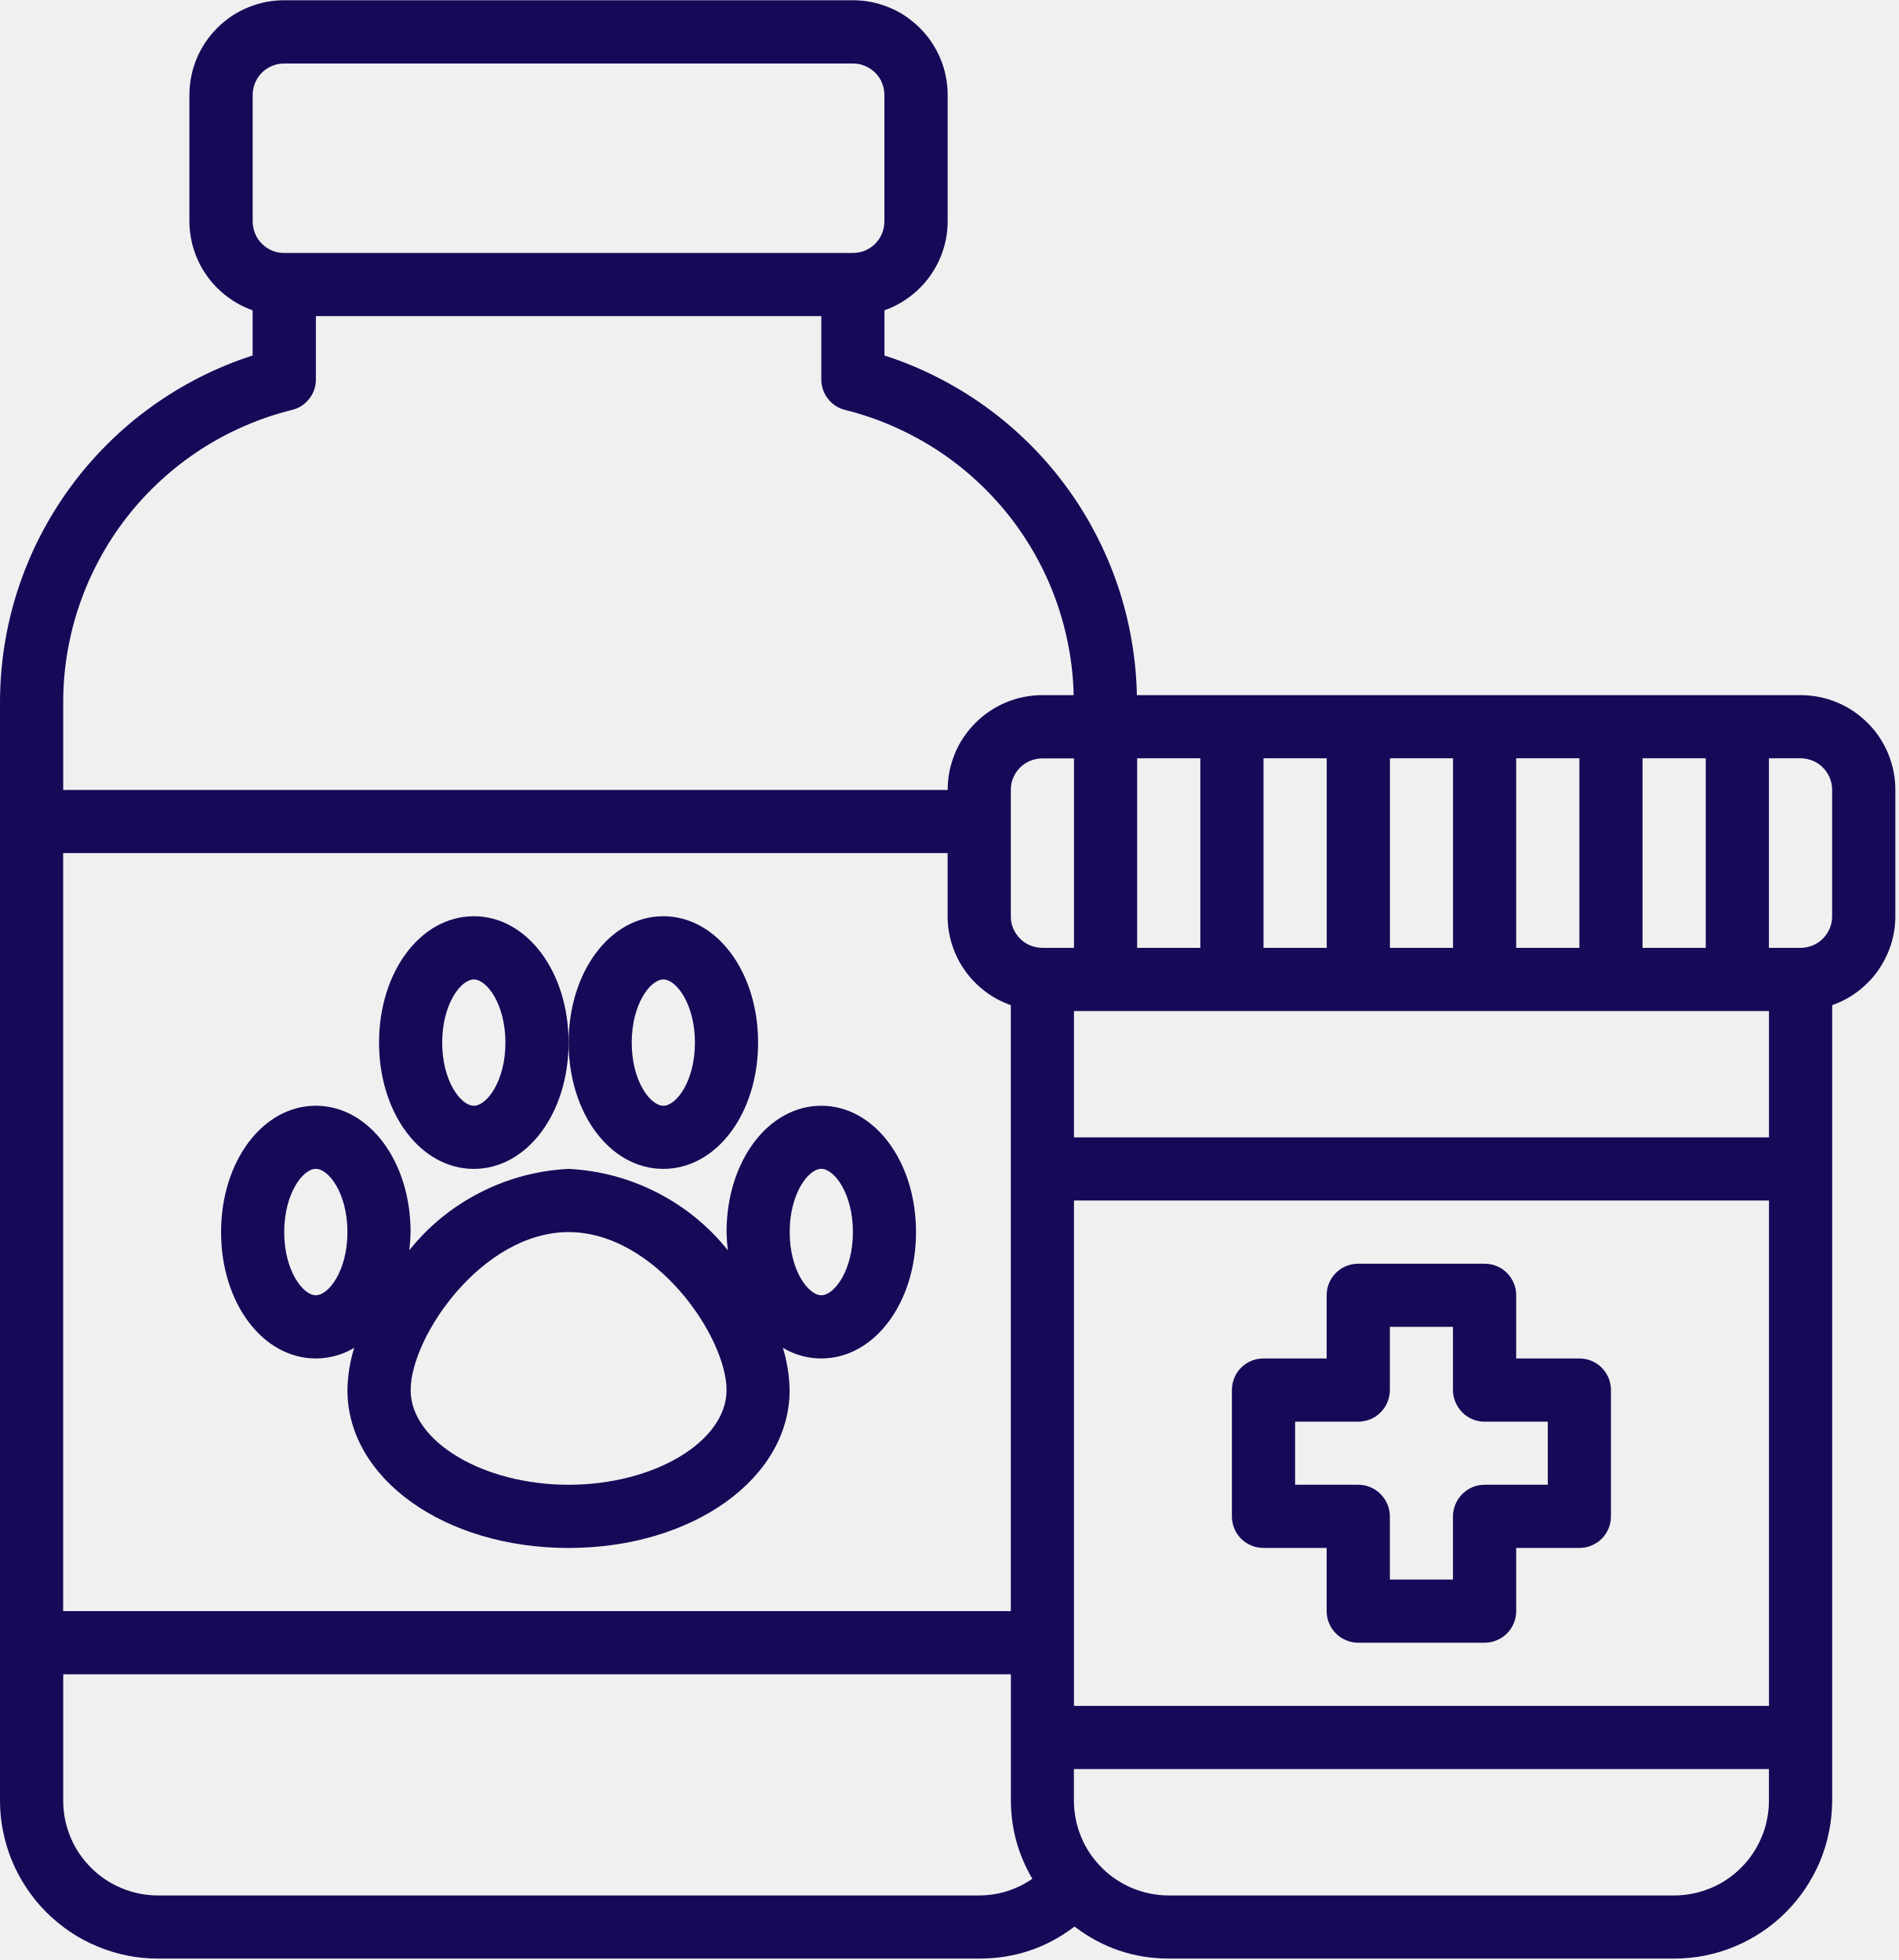
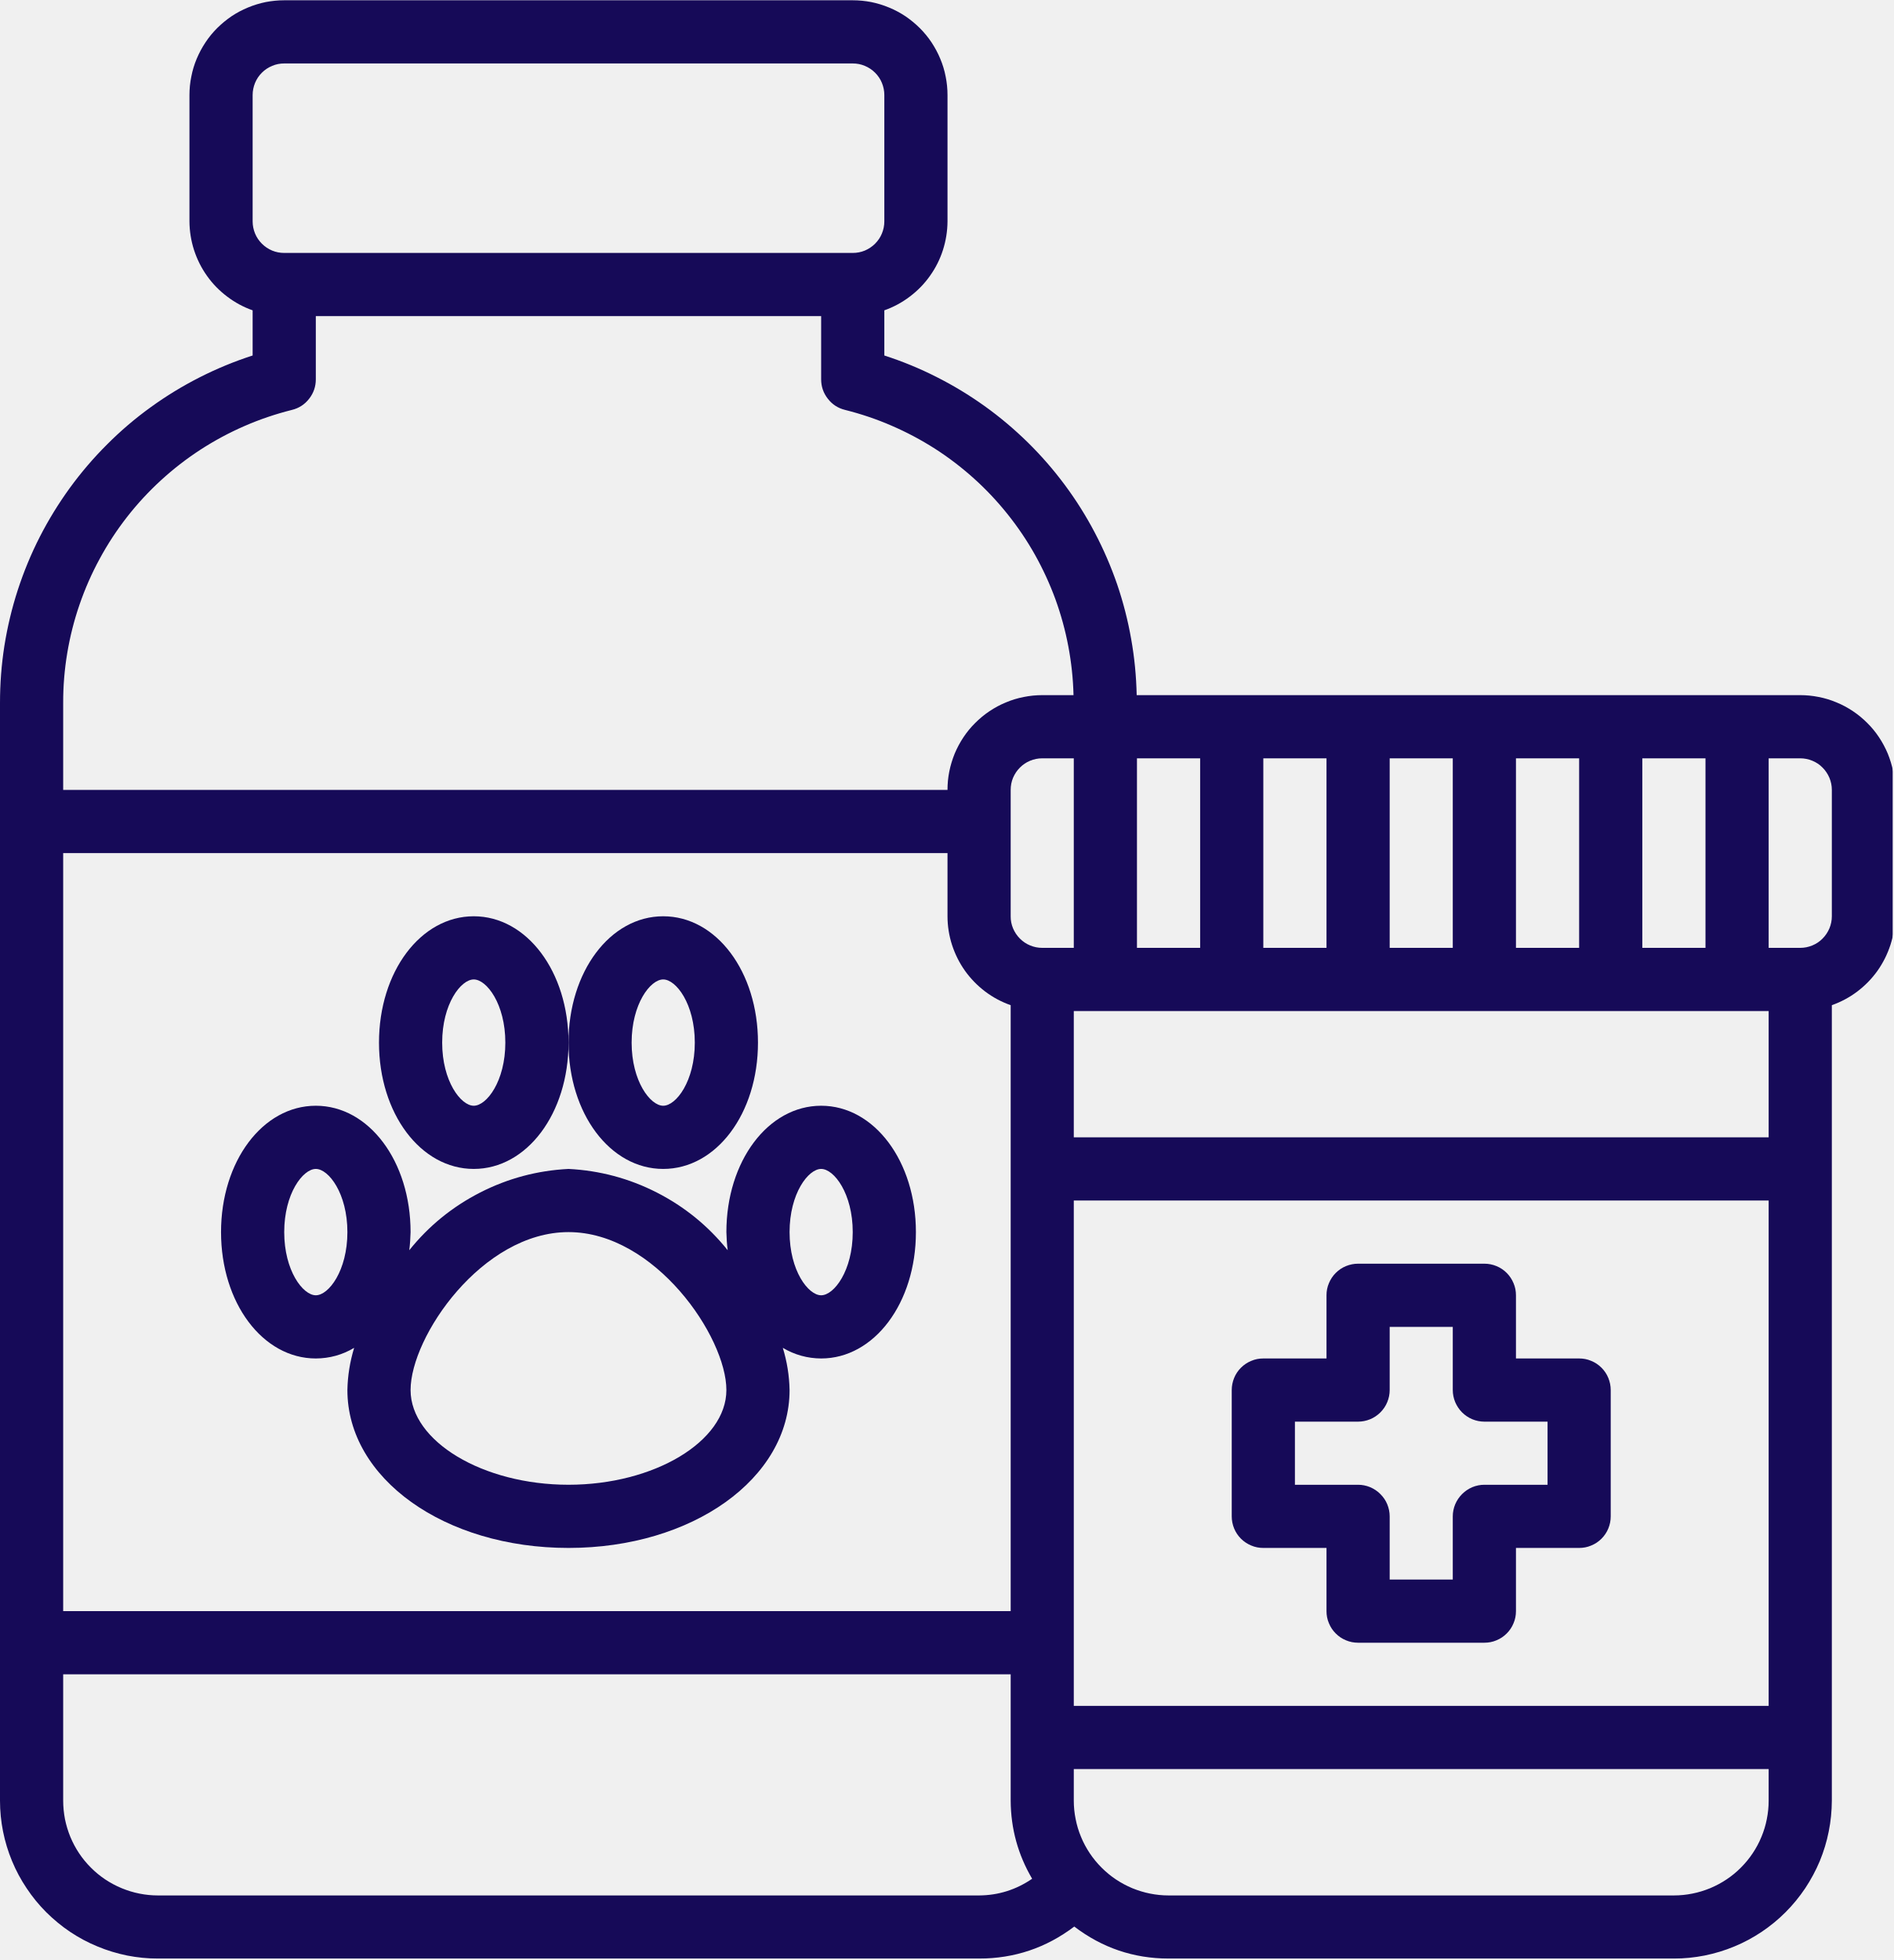
- <svg xmlns="http://www.w3.org/2000/svg" version="1.1" width="31" height="32" viewBox="0 0 31 32">
-   <path fill="#160a58" d="M7.735 19.084c0.867 0 1.547-0.905 1.547-2.062 0-1.158-0.68-2.063-1.547-2.063s-1.547 0.905-1.547 2.063c0 1.157 0.68 2.062 1.547 2.062zM7.735 15.991c0.211 0 0.516 0.401 0.516 1.032 0 0.63-0.305 1.030-0.516 1.030s-0.516-0.401-0.516-1.030c0-0.631 0.305-1.032 0.516-1.032z" />
-   <path fill="#160a58" d="M13.408 18.053c-0.867 0-1.547 0.907-1.547 2.063 0.002 0.099 0.009 0.198 0.021 0.296-0.318-0.396-0.704-0.711-1.158-0.943-0.453-0.231-0.934-0.359-1.441-0.385-0.509 0.026-0.99 0.154-1.443 0.385-0.454 0.232-0.84 0.546-1.158 0.943 0.012-0.098 0.019-0.197 0.021-0.296 0-1.157-0.68-2.063-1.547-2.063s-1.547 0.907-1.547 2.063c0 1.157 0.68 2.063 1.547 2.063 0.224-0.001 0.434-0.059 0.626-0.173-0.069 0.225-0.106 0.454-0.11 0.689 0 1.444 1.586 2.578 3.61 2.578 2.024 0 3.609-1.134 3.609-2.578-0.005-0.235-0.042-0.465-0.11-0.689 0.193 0.114 0.402 0.172 0.626 0.173 0.867 0 1.547-0.907 1.547-2.063s-0.68-2.063-1.547-2.063zM5.156 21.147c-0.211 0-0.516-0.402-0.516-1.032s0.305-1.032 0.516-1.032c0.211 0 0.516 0.402 0.516 1.032s-0.305 1.032-0.516 1.032zM9.283 24.241c-1.398 0-2.579-0.708-2.579-1.546 0-0.872 1.168-2.579 2.579-2.579 1.41 0 2.578 1.708 2.578 2.579 0 0.839-1.18 1.546-2.578 1.546zM13.408 21.147c-0.211 0-0.516-0.402-0.516-1.032s0.305-1.032 0.516-1.032c0.211 0 0.516 0.402 0.516 1.032s-0.305 1.032-0.516 1.032z" />
-   <path fill="#160a58" d="M10.829 19.084c0.868 0 1.547-0.905 1.547-2.062 0-1.158-0.679-2.063-1.547-2.063-0.867 0-1.546 0.905-1.546 2.063 0 1.157 0.679 2.062 1.546 2.062zM10.829 15.991c0.211 0 0.516 0.401 0.516 1.032 0 0.63-0.305 1.030-0.516 1.030s-0.516-0.401-0.516-1.030c0-0.631 0.305-1.032 0.516-1.032z" />
-   <path fill="#160a58" d="M29.394 11.349h-10.834c-0.007-0.307-0.036-0.613-0.090-0.916-0.053-0.303-0.13-0.6-0.229-0.892-0.1-0.291-0.222-0.573-0.365-0.845-0.143-0.273-0.306-0.533-0.49-0.779-0.184-0.248-0.385-0.479-0.605-0.695-0.22-0.215-0.454-0.413-0.704-0.592s-0.512-0.338-0.787-0.476c-0.275-0.14-0.559-0.256-0.851-0.35v-0.738c0.15-0.053 0.288-0.127 0.416-0.224 0.127-0.096 0.238-0.208 0.33-0.339 0.092-0.13 0.163-0.27 0.212-0.422s0.073-0.307 0.074-0.467v-2.062c0-0.101-0.010-0.203-0.030-0.302-0.019-0.1-0.048-0.197-0.088-0.291-0.038-0.093-0.087-0.182-0.143-0.268-0.056-0.084-0.12-0.162-0.193-0.234-0.072-0.071-0.15-0.135-0.234-0.193-0.084-0.056-0.173-0.104-0.267-0.142-0.095-0.039-0.191-0.069-0.291-0.089-0.1-0.019-0.2-0.029-0.302-0.029h-9.283c-0.101 0-0.202 0.010-0.302 0.029-0.099 0.020-0.196 0.050-0.291 0.089-0.093 0.038-0.182 0.086-0.267 0.142-0.084 0.057-0.162 0.122-0.234 0.193-0.072 0.072-0.136 0.15-0.193 0.235-0.056 0.084-0.104 0.173-0.143 0.267s-0.069 0.19-0.088 0.291c-0.020 0.099-0.030 0.2-0.030 0.302v2.062c0.001 0.16 0.026 0.315 0.074 0.467 0.050 0.152 0.119 0.293 0.212 0.422 0.092 0.131 0.203 0.243 0.33 0.339 0.127 0.097 0.266 0.171 0.416 0.224v0.738c-0.297 0.096-0.587 0.215-0.866 0.357s-0.545 0.304-0.798 0.488c-0.255 0.184-0.492 0.386-0.713 0.608-0.222 0.221-0.425 0.458-0.609 0.712-0.184 0.253-0.347 0.519-0.49 0.798-0.142 0.278-0.261 0.568-0.358 0.865-0.097 0.298-0.169 0.601-0.218 0.911-0.048 0.31-0.072 0.62-0.072 0.934v17.922c0 0.169 0.017 0.337 0.050 0.502 0.034 0.167 0.082 0.328 0.148 0.484 0.064 0.155 0.144 0.304 0.239 0.445 0.093 0.141 0.2 0.271 0.32 0.391 0.12 0.119 0.25 0.226 0.391 0.321s0.289 0.173 0.446 0.238c0.157 0.065 0.318 0.114 0.483 0.148 0.166 0.033 0.333 0.049 0.502 0.049h13.409c0.577 0 1.095-0.174 1.554-0.523 0.455 0.347 0.967 0.521 1.539 0.523h8.251c0.169 0 0.337-0.017 0.502-0.049 0.167-0.034 0.328-0.082 0.484-0.148 0.157-0.064 0.304-0.144 0.445-0.238s0.271-0.201 0.391-0.321 0.226-0.25 0.321-0.391c0.093-0.141 0.173-0.29 0.239-0.445 0.064-0.157 0.114-0.317 0.146-0.484 0.034-0.166 0.049-0.333 0.051-0.502v-12.988c0.15-0.053 0.288-0.127 0.416-0.223 0.127-0.097 0.238-0.209 0.33-0.339 0.092-0.131 0.162-0.271 0.212-0.423 0.048-0.151 0.073-0.307 0.073-0.466v-2.063c0-0.101-0.009-0.202-0.029-0.302-0.020-0.099-0.050-0.196-0.088-0.291-0.039-0.093-0.087-0.182-0.143-0.267s-0.12-0.163-0.193-0.234c-0.072-0.072-0.15-0.136-0.234-0.193s-0.173-0.105-0.268-0.143c-0.093-0.039-0.19-0.069-0.289-0.088-0.1-0.020-0.2-0.030-0.302-0.030zM16.502 16.411v9.893h-15.471v-12.376h14.439v1.032c0 0.159 0.025 0.315 0.073 0.466 0.050 0.152 0.119 0.293 0.212 0.423 0.092 0.13 0.203 0.242 0.33 0.339 0.127 0.096 0.266 0.17 0.417 0.223zM24.752 15.475v-3.095h1.032v3.095h-1.032zM23.721 15.475h-1.030v-3.095h1.030v3.095zM21.659 15.475h-1.032v-3.095h1.032v3.095zM19.596 15.475h-1.032v-3.095h1.032v3.095zM17.533 15.475h-0.516c-0.068 0-0.134-0.014-0.197-0.039s-0.118-0.063-0.167-0.111c-0.048-0.048-0.086-0.105-0.113-0.168-0.026-0.063-0.039-0.128-0.038-0.197v-2.063c0-0.069 0.012-0.134 0.038-0.197 0.027-0.063 0.064-0.119 0.113-0.168s0.104-0.086 0.167-0.111c0.063-0.026 0.13-0.039 0.197-0.039h0.516v3.095zM17.533 19.6h11.346v8.251h-11.346v-8.251zM17.533 18.569v-2.062h11.346v2.062h-11.346zM26.815 15.475v-3.095h1.032v3.095h-1.032zM4.125 1.552c0-0.069 0.013-0.134 0.039-0.198 0.026-0.063 0.063-0.118 0.111-0.167s0.105-0.086 0.168-0.111c0.063-0.027 0.128-0.039 0.197-0.039h9.283c0.069 0 0.134 0.012 0.197 0.039 0.063 0.026 0.119 0.063 0.168 0.111s0.086 0.104 0.111 0.167c0.026 0.064 0.039 0.129 0.039 0.198v2.062c0 0.069-0.014 0.135-0.039 0.198s-0.063 0.118-0.111 0.167c-0.048 0.048-0.105 0.086-0.168 0.113-0.063 0.026-0.128 0.038-0.197 0.038h-9.283c-0.069 0-0.134-0.012-0.197-0.038-0.063-0.027-0.119-0.064-0.168-0.113s-0.086-0.104-0.111-0.167c-0.026-0.063-0.039-0.13-0.039-0.198v-2.062zM4.766 6.693c0.115-0.028 0.209-0.089 0.282-0.182 0.073-0.093 0.109-0.199 0.109-0.318v-1.032h8.251v1.032c0 0.118 0.036 0.224 0.109 0.318 0.072 0.093 0.167 0.154 0.282 0.182 0.259 0.065 0.512 0.15 0.758 0.257 0.245 0.106 0.481 0.231 0.707 0.375 0.225 0.144 0.437 0.306 0.636 0.485s0.382 0.373 0.55 0.582c0.167 0.208 0.316 0.429 0.448 0.663 0.131 0.233 0.242 0.475 0.334 0.726 0.091 0.252 0.162 0.509 0.212 0.773 0.050 0.262 0.078 0.528 0.084 0.795h-0.511c-0.101 0-0.202 0.010-0.302 0.030-0.099 0.019-0.196 0.048-0.289 0.088-0.095 0.038-0.184 0.087-0.268 0.143s-0.162 0.12-0.234 0.193c-0.072 0.071-0.136 0.15-0.193 0.234s-0.104 0.173-0.143 0.267c-0.038 0.095-0.068 0.191-0.088 0.291-0.020 0.1-0.029 0.2-0.029 0.302h-14.439v-1.42c-0.001-0.274 0.021-0.544 0.066-0.814 0.045-0.269 0.111-0.533 0.2-0.791 0.089-0.259 0.198-0.508 0.329-0.748 0.129-0.24 0.279-0.468 0.447-0.684s0.353-0.414 0.554-0.599c0.202-0.185 0.417-0.351 0.645-0.5 0.23-0.149 0.468-0.277 0.72-0.386 0.25-0.109 0.508-0.196 0.773-0.262zM2.578 30.946c-0.101 0-0.202-0.010-0.302-0.030-0.099-0.019-0.196-0.050-0.289-0.088-0.095-0.039-0.184-0.087-0.268-0.143s-0.162-0.12-0.234-0.193c-0.072-0.072-0.136-0.15-0.193-0.234s-0.104-0.173-0.143-0.268c-0.038-0.093-0.068-0.19-0.088-0.289-0.019-0.1-0.029-0.2-0.029-0.302v-2.063h15.471v2.063c0.002 0.456 0.119 0.882 0.35 1.275-0.261 0.179-0.55 0.27-0.866 0.272h-13.409zM27.331 30.946h-8.251c-0.101 0-0.202-0.010-0.302-0.030-0.099-0.019-0.196-0.050-0.291-0.088-0.093-0.039-0.182-0.087-0.267-0.143s-0.162-0.12-0.234-0.193c-0.072-0.072-0.136-0.15-0.193-0.234s-0.105-0.173-0.143-0.268c-0.039-0.093-0.069-0.19-0.088-0.289-0.020-0.1-0.030-0.2-0.030-0.302v-0.516h11.346v0.516c0 0.101-0.010 0.201-0.030 0.302-0.019 0.099-0.048 0.196-0.088 0.289-0.038 0.095-0.087 0.184-0.143 0.268s-0.12 0.162-0.192 0.234c-0.071 0.072-0.15 0.136-0.234 0.193s-0.173 0.104-0.267 0.143c-0.095 0.038-0.192 0.069-0.291 0.088-0.1 0.020-0.2 0.030-0.302 0.030zM29.91 14.96c0 0.069-0.013 0.134-0.039 0.197-0.027 0.063-0.064 0.119-0.113 0.168-0.047 0.048-0.104 0.086-0.167 0.111s-0.13 0.039-0.197 0.039h-0.516v-3.095h0.516c0.067 0 0.134 0.014 0.197 0.039s0.119 0.063 0.167 0.111c0.048 0.048 0.086 0.105 0.113 0.168 0.026 0.063 0.039 0.128 0.039 0.197v2.063z" />
-   <path fill="#160a58" d="M25.784 22.179h-1.032v-1.032c0-0.069-0.012-0.134-0.039-0.197-0.026-0.063-0.063-0.119-0.112-0.168s-0.104-0.086-0.167-0.111c-0.063-0.026-0.13-0.039-0.198-0.039h-2.062c-0.069 0-0.134 0.014-0.198 0.039s-0.118 0.063-0.167 0.111-0.086 0.105-0.112 0.168c-0.027 0.063-0.039 0.128-0.039 0.197v1.032h-1.032c-0.069 0-0.134 0.012-0.197 0.039-0.063 0.026-0.119 0.063-0.168 0.112s-0.086 0.104-0.111 0.167c-0.026 0.064-0.039 0.13-0.039 0.198v2.062c0 0.069 0.014 0.135 0.039 0.198s0.063 0.118 0.111 0.167c0.048 0.048 0.105 0.085 0.168 0.111 0.063 0.027 0.128 0.039 0.197 0.039h1.032v1.032c0 0.069 0.012 0.134 0.039 0.197 0.026 0.064 0.063 0.119 0.112 0.168s0.104 0.086 0.167 0.111c0.064 0.027 0.13 0.040 0.198 0.040h2.062c0.069 0 0.135-0.013 0.198-0.040 0.063-0.026 0.118-0.063 0.167-0.111s0.086-0.104 0.112-0.168c0.027-0.063 0.039-0.128 0.039-0.197v-1.032h1.032c0.069 0 0.134-0.012 0.197-0.039 0.064-0.026 0.12-0.063 0.168-0.111s0.085-0.104 0.111-0.167c0.026-0.063 0.039-0.13 0.039-0.198v-2.062c0-0.069-0.013-0.134-0.039-0.198-0.026-0.063-0.063-0.118-0.111-0.167s-0.104-0.086-0.168-0.112c-0.063-0.027-0.128-0.039-0.197-0.039zM25.268 24.241h-1.032c-0.068 0-0.134 0.013-0.197 0.039-0.063 0.027-0.118 0.064-0.167 0.113s-0.085 0.104-0.112 0.167c-0.026 0.063-0.040 0.13-0.040 0.197v1.032h-1.030v-1.032c0-0.067-0.014-0.134-0.040-0.197s-0.064-0.118-0.112-0.167c-0.047-0.048-0.104-0.086-0.167-0.113-0.063-0.026-0.13-0.039-0.197-0.039h-1.031v-1.030h1.031c0.068 0 0.134-0.014 0.197-0.039s0.119-0.064 0.167-0.112c0.048-0.048 0.087-0.105 0.112-0.168s0.040-0.13 0.040-0.197v-1.032h1.030v1.032c0 0.067 0.014 0.134 0.040 0.197 0.027 0.063 0.064 0.119 0.112 0.168 0.048 0.047 0.104 0.086 0.167 0.112s0.13 0.039 0.197 0.039h1.032v1.030z" />
+ <svg xmlns="http://www.w3.org/2000/svg" width="143" height="148" viewBox="0 0 143 148" fill="none">
+   <path d="M35.776 88.266C39.786 88.266 42.932 84.078 42.932 78.729C42.932 73.375 39.786 69.188 35.776 69.188C31.765 69.188 28.62 73.375 28.62 78.729C28.62 84.078 31.765 88.266 35.776 88.266ZM35.776 73.958C36.75 73.958 38.161 75.812 38.161 78.729C38.161 81.641 36.75 83.495 35.776 83.495C34.802 83.495 33.391 81.641 33.391 78.729C33.391 75.812 34.802 73.958 35.776 73.958Z" fill="#160A58" />
+   <path d="M62.01 83.495C58 83.495 54.854 87.687 54.854 93.036C54.864 93.495 54.895 93.953 54.953 94.406C53.484 92.573 51.698 91.12 49.599 90.047C47.505 88.979 45.281 88.385 42.932 88.266C40.578 88.385 38.354 88.979 36.26 90.047C34.161 91.12 32.375 92.573 30.906 94.406C30.963 93.953 30.994 93.495 31.005 93.036C31.005 87.687 27.859 83.495 23.849 83.495C19.838 83.495 16.692 87.687 16.692 93.036C16.692 98.385 19.838 102.578 23.849 102.578C24.885 102.573 25.854 102.307 26.744 101.776C26.427 102.818 26.255 103.875 26.234 104.963C26.234 111.64 33.567 116.885 42.932 116.885C52.291 116.885 59.625 111.64 59.625 104.963C59.604 103.875 59.432 102.812 59.114 101.776C60.005 102.302 60.974 102.573 62.01 102.578C66.02 102.578 69.166 98.385 69.166 93.036C69.166 87.687 66.02 83.495 62.01 83.495ZM23.849 97.807C22.875 97.807 21.463 95.948 21.463 93.036C21.463 90.125 22.875 88.266 23.849 88.266C24.823 88.266 26.234 90.125 26.234 93.036C26.234 95.948 24.823 97.807 23.849 97.807ZM42.932 112.114C36.468 112.114 31.005 108.838 31.005 104.963C31.005 100.932 36.406 93.036 42.932 93.036C49.453 93.036 54.854 100.937 54.854 104.963C54.854 108.844 49.395 112.114 42.932 112.114ZM62.01 97.807C61.036 97.807 59.625 95.948 59.625 93.036C59.625 90.125 61.036 88.266 62.01 88.266C62.984 88.266 64.395 90.125 64.395 93.036C64.395 95.948 62.984 97.807 62.01 97.807Z" fill="#160A58" />
+   <path d="M50.083 88.266C54.099 88.266 57.239 84.078 57.239 78.729C57.239 73.375 54.099 69.188 50.083 69.188C46.073 69.188 42.932 73.375 42.932 78.729C42.932 84.078 46.073 88.266 50.083 88.266ZM50.083 73.958C51.057 73.958 52.469 75.812 52.469 78.729C52.469 81.641 51.057 83.495 50.083 83.495C49.109 83.495 47.698 81.641 47.698 78.729C47.698 75.812 49.109 73.958 50.083 73.958Z" fill="#160A58" />
+   <mask id="mask0_1794_11883" style="mask-type:luminance" maskUnits="userSpaceOnUse" x="0" y="0" width="143" height="148">
+     <path d="M0 0H142.927V147.927H0V0Z" fill="white" />
+   </mask>
+   <g mask="url(#mask0_1794_11883)">
+     <path d="M135.948 52.49H85.838C85.807 51.068 85.672 49.656 85.422 48.255C85.177 46.854 84.823 45.479 84.365 44.13C83.901 42.787 83.338 41.479 82.677 40.224C82.016 38.964 81.26 37.761 80.412 36.62C79.562 35.474 78.63 34.406 77.615 33.406C76.599 32.412 75.516 31.495 74.359 30.667C73.203 29.839 71.99 29.104 70.719 28.464C69.448 27.818 68.135 27.281 66.781 26.844V23.433C67.474 23.188 68.115 22.844 68.703 22.396C69.292 21.953 69.802 21.433 70.229 20.828C70.656 20.229 70.984 19.578 71.208 18.875C71.432 18.172 71.547 17.453 71.552 16.714V7.177C71.552 6.708 71.505 6.24 71.412 5.781C71.323 5.318 71.188 4.87 71.005 4.438C70.828 4.005 70.604 3.594 70.344 3.198C70.083 2.807 69.787 2.448 69.453 2.115C69.12 1.787 68.76 1.49 68.37 1.224C67.979 0.964 67.568 0.745 67.135 0.568C66.698 0.386 66.25 0.25 65.792 0.156C65.328 0.068 64.865 0.021 64.396 0.021H21.463C20.995 0.021 20.531 0.068 20.068 0.156C19.609 0.25 19.162 0.386 18.724 0.568C18.292 0.745 17.88 0.964 17.49 1.224C17.099 1.49 16.74 1.787 16.406 2.115C16.073 2.448 15.776 2.807 15.516 3.203C15.255 3.594 15.037 4.005 14.854 4.438C14.672 4.87 14.537 5.318 14.448 5.781C14.354 6.24 14.307 6.708 14.307 7.177V16.714C14.312 17.453 14.427 18.172 14.651 18.875C14.88 19.578 15.203 20.229 15.63 20.828C16.057 21.433 16.568 21.953 17.156 22.396C17.745 22.844 18.385 23.188 19.078 23.433V26.844C17.703 27.287 16.365 27.839 15.073 28.495C13.781 29.151 12.552 29.901 11.38 30.75C10.203 31.599 9.104 32.537 8.083 33.563C7.057 34.584 6.12 35.682 5.266 36.854C4.417 38.026 3.661 39.255 3 40.547C2.344 41.834 1.792 43.172 1.344 44.547C0.896 45.927 0.562 47.328 0.333 48.761C0.109 50.193 0 51.63 0 53.078V135.969C0 136.75 0.078 137.526 0.229 138.292C0.385 139.063 0.609 139.807 0.911 140.531C1.208 141.25 1.578 141.938 2.016 142.589C2.448 143.24 2.943 143.844 3.495 144.396C4.052 144.948 4.651 145.443 5.302 145.88C5.953 146.313 6.641 146.682 7.365 146.979C8.089 147.281 8.833 147.505 9.599 147.662C10.365 147.813 11.141 147.891 11.922 147.891H73.938C76.604 147.891 79 147.083 81.125 145.474C83.229 147.078 85.599 147.886 88.245 147.891H126.406C127.188 147.891 127.964 147.813 128.729 147.662C129.5 147.505 130.245 147.281 130.969 146.979C131.693 146.682 132.375 146.313 133.026 145.88C133.677 145.443 134.281 144.948 134.833 144.396C135.385 143.844 135.88 143.24 136.318 142.589C136.75 141.938 137.12 141.25 137.422 140.531C137.719 139.807 137.948 139.063 138.099 138.292C138.255 137.526 138.328 136.75 138.333 135.969V75.901C139.026 75.656 139.667 75.313 140.255 74.87C140.844 74.422 141.354 73.901 141.781 73.302C142.208 72.698 142.531 72.047 142.76 71.344C142.984 70.646 143.099 69.922 143.099 69.188V59.646C143.099 59.177 143.057 58.714 142.964 58.25C142.87 57.792 142.734 57.344 142.557 56.906C142.375 56.474 142.156 56.063 141.896 55.672C141.635 55.281 141.339 54.917 141.005 54.589C140.672 54.255 140.312 53.959 139.922 53.698C139.531 53.438 139.12 53.214 138.682 53.037C138.25 52.854 137.802 52.719 137.344 52.63C136.88 52.537 136.417 52.49 135.948 52.49ZM76.323 75.901V121.656H4.771V64.417H71.552V69.188C71.552 69.922 71.667 70.646 71.891 71.344C72.12 72.047 72.443 72.698 72.87 73.302C73.297 73.901 73.807 74.422 74.396 74.87C74.984 75.313 75.625 75.656 76.323 75.901ZM114.479 71.573V57.261H119.25V71.573H114.479ZM109.708 71.573H104.943V57.261H109.708V71.573ZM100.172 71.573H95.401V57.261H100.172V71.573ZM90.63 71.573H85.859V57.261H90.63V71.573ZM81.088 71.573H78.703C78.391 71.573 78.083 71.511 77.792 71.391C77.5 71.271 77.245 71.099 77.021 70.875C76.797 70.651 76.625 70.391 76.5 70.099C76.38 69.808 76.318 69.505 76.323 69.188V59.646C76.323 59.328 76.38 59.026 76.5 58.734C76.625 58.443 76.797 58.182 77.021 57.959C77.245 57.734 77.5 57.563 77.792 57.443C78.083 57.323 78.391 57.261 78.703 57.261H81.088V71.573ZM81.088 90.651H133.562V128.813H81.088V90.651ZM81.088 85.88V76.344H133.562V85.88H81.088ZM124.021 71.573V57.261H128.792V71.573H124.021ZM19.078 7.177C19.078 6.86 19.141 6.557 19.26 6.261C19.38 5.969 19.552 5.714 19.776 5.49C20 5.266 20.26 5.094 20.552 4.974C20.844 4.849 21.146 4.792 21.463 4.792H64.396C64.713 4.792 65.016 4.849 65.307 4.974C65.599 5.094 65.859 5.266 66.083 5.49C66.307 5.714 66.479 5.969 66.599 6.261C66.719 6.557 66.781 6.86 66.781 7.177V16.714C66.781 17.031 66.719 17.339 66.599 17.63C66.479 17.922 66.307 18.177 66.083 18.401C65.859 18.625 65.599 18.797 65.307 18.922C65.016 19.042 64.713 19.099 64.396 19.099H21.463C21.146 19.099 20.844 19.042 20.552 18.922C20.26 18.797 20 18.625 19.776 18.401C19.552 18.177 19.38 17.922 19.26 17.63C19.141 17.339 19.078 17.031 19.078 16.714V7.177ZM22.042 30.953C22.573 30.823 23.01 30.542 23.344 30.11C23.682 29.677 23.849 29.188 23.849 28.641V23.87H62.01V28.641C62.01 29.188 62.177 29.677 62.516 30.11C62.849 30.542 63.286 30.823 63.818 30.953C65.016 31.255 66.188 31.646 67.323 32.141C68.458 32.63 69.547 33.209 70.594 33.875C71.635 34.542 72.615 35.292 73.537 36.12C74.458 36.948 75.302 37.844 76.078 38.813C76.849 39.776 77.542 40.797 78.151 41.88C78.755 42.959 79.271 44.078 79.698 45.24C80.12 46.406 80.448 47.594 80.677 48.813C80.906 50.026 81.037 51.255 81.068 52.49H78.703C78.234 52.49 77.771 52.537 77.307 52.63C76.849 52.719 76.401 52.854 75.969 53.037C75.531 53.214 75.12 53.438 74.729 53.698C74.338 53.959 73.979 54.255 73.646 54.589C73.312 54.917 73.016 55.281 72.755 55.672C72.495 56.063 72.276 56.474 72.094 56.906C71.917 57.344 71.781 57.792 71.688 58.25C71.594 58.714 71.552 59.177 71.552 59.646H4.771V53.078C4.766 51.813 4.87 50.563 5.078 49.313C5.286 48.068 5.594 46.849 6.005 45.656C6.417 44.459 6.922 43.307 7.526 42.198C8.125 41.089 8.818 40.031 9.594 39.037C10.37 38.042 11.224 37.12 12.156 36.266C13.088 35.412 14.083 34.641 15.141 33.953C16.203 33.266 17.307 32.672 18.469 32.167C19.625 31.662 20.818 31.261 22.042 30.953ZM11.922 143.125C11.453 143.125 10.99 143.078 10.526 142.985C10.068 142.896 9.62 142.755 9.188 142.578C8.75 142.396 8.339 142.177 7.948 141.917C7.557 141.656 7.198 141.36 6.865 141.026C6.531 140.693 6.234 140.333 5.974 139.943C5.714 139.552 5.495 139.141 5.312 138.703C5.135 138.271 5 137.823 4.906 137.365C4.818 136.901 4.771 136.438 4.771 135.969V126.427H76.323V135.969C76.333 138.078 76.875 140.047 77.943 141.865C76.734 142.693 75.401 143.115 73.938 143.125H11.922ZM126.406 143.125H88.245C87.776 143.125 87.312 143.078 86.849 142.985C86.391 142.896 85.943 142.755 85.505 142.578C85.073 142.396 84.662 142.177 84.271 141.917C83.88 141.656 83.521 141.36 83.188 141.026C82.854 140.693 82.557 140.333 82.297 139.943C82.037 139.552 81.812 139.141 81.635 138.703C81.453 138.271 81.318 137.823 81.229 137.365C81.135 136.901 81.088 136.438 81.088 135.969V133.583H133.562V135.969C133.562 136.438 133.516 136.901 133.422 137.365C133.333 137.823 133.198 138.271 133.016 138.703C132.839 139.141 132.615 139.552 132.354 139.943C132.094 140.333 131.797 140.693 131.464 141.026C131.135 141.36 130.771 141.656 130.38 141.917C129.99 142.177 129.578 142.396 129.146 142.578C128.708 142.755 128.26 142.896 127.802 142.985C127.339 143.078 126.875 143.125 126.406 143.125ZM138.333 69.188C138.333 69.505 138.271 69.808 138.151 70.099C138.026 70.391 137.854 70.651 137.63 70.875C137.411 71.099 137.151 71.271 136.859 71.391C136.568 71.511 136.26 71.573 135.948 71.573H133.562V57.261H135.948C136.26 57.261 136.568 57.323 136.859 57.443C137.151 57.563 137.411 57.734 137.63 57.959C137.854 58.182 138.026 58.443 138.151 58.734C138.271 59.026 138.333 59.328 138.333 59.646V69.188Z" fill="#160A58" />
+   </g>
+   <path d="M119.25 102.578H114.479V97.807C114.479 97.49 114.422 97.188 114.297 96.896C114.177 96.604 114.005 96.344 113.781 96.12C113.557 95.896 113.302 95.724 113.01 95.604C112.719 95.484 112.411 95.422 112.094 95.422H102.557C102.24 95.422 101.938 95.484 101.641 95.604C101.349 95.724 101.094 95.896 100.87 96.12C100.646 96.344 100.474 96.604 100.354 96.896C100.229 97.188 100.172 97.49 100.172 97.807V102.578H95.401C95.083 102.578 94.781 102.635 94.49 102.76C94.198 102.88 93.938 103.052 93.713 103.276C93.49 103.5 93.318 103.755 93.198 104.047C93.078 104.344 93.016 104.646 93.016 104.964V114.5C93.016 114.818 93.078 115.125 93.198 115.417C93.318 115.708 93.49 115.964 93.713 116.188C93.938 116.411 94.198 116.583 94.49 116.703C94.781 116.828 95.083 116.885 95.401 116.885H100.172V121.656C100.172 121.974 100.229 122.276 100.354 122.568C100.474 122.865 100.646 123.12 100.87 123.344C101.094 123.568 101.349 123.74 101.641 123.859C101.938 123.984 102.24 124.042 102.557 124.042H112.094C112.411 124.042 112.719 123.984 113.01 123.859C113.302 123.74 113.557 123.568 113.781 123.344C114.005 123.12 114.177 122.865 114.297 122.568C114.422 122.276 114.479 121.974 114.479 121.656V116.885H119.25C119.568 116.885 119.87 116.828 120.161 116.703C120.458 116.583 120.714 116.411 120.938 116.188C121.161 115.964 121.333 115.708 121.453 115.417C121.573 115.125 121.635 114.818 121.635 114.5V104.964C121.635 104.646 121.573 104.344 121.453 104.047C121.333 103.755 121.161 103.5 120.938 103.276C120.714 103.052 120.458 102.88 120.161 102.76C119.87 102.635 119.568 102.578 119.25 102.578ZM116.865 112.115H112.094C111.781 112.115 111.474 112.177 111.182 112.297C110.891 112.422 110.635 112.594 110.411 112.818C110.188 113.042 110.016 113.297 109.891 113.589C109.771 113.88 109.708 114.188 109.708 114.5V119.271H104.943V114.5C104.943 114.188 104.88 113.88 104.76 113.589C104.641 113.297 104.464 113.042 104.24 112.818C104.021 112.594 103.76 112.422 103.469 112.297C103.177 112.177 102.87 112.115 102.557 112.115H97.787V107.349H102.557C102.87 107.349 103.177 107.286 103.469 107.167C103.76 107.047 104.021 106.87 104.24 106.651C104.464 106.427 104.641 106.167 104.76 105.875C104.88 105.583 104.943 105.276 104.943 104.964V100.193H109.708V104.964C109.708 105.276 109.771 105.583 109.891 105.875C110.016 106.167 110.188 106.427 110.411 106.651C110.635 106.87 110.891 107.047 111.182 107.167C111.474 107.286 111.781 107.349 112.094 107.349H116.865V112.115Z" fill="#160A58" />
</svg>
